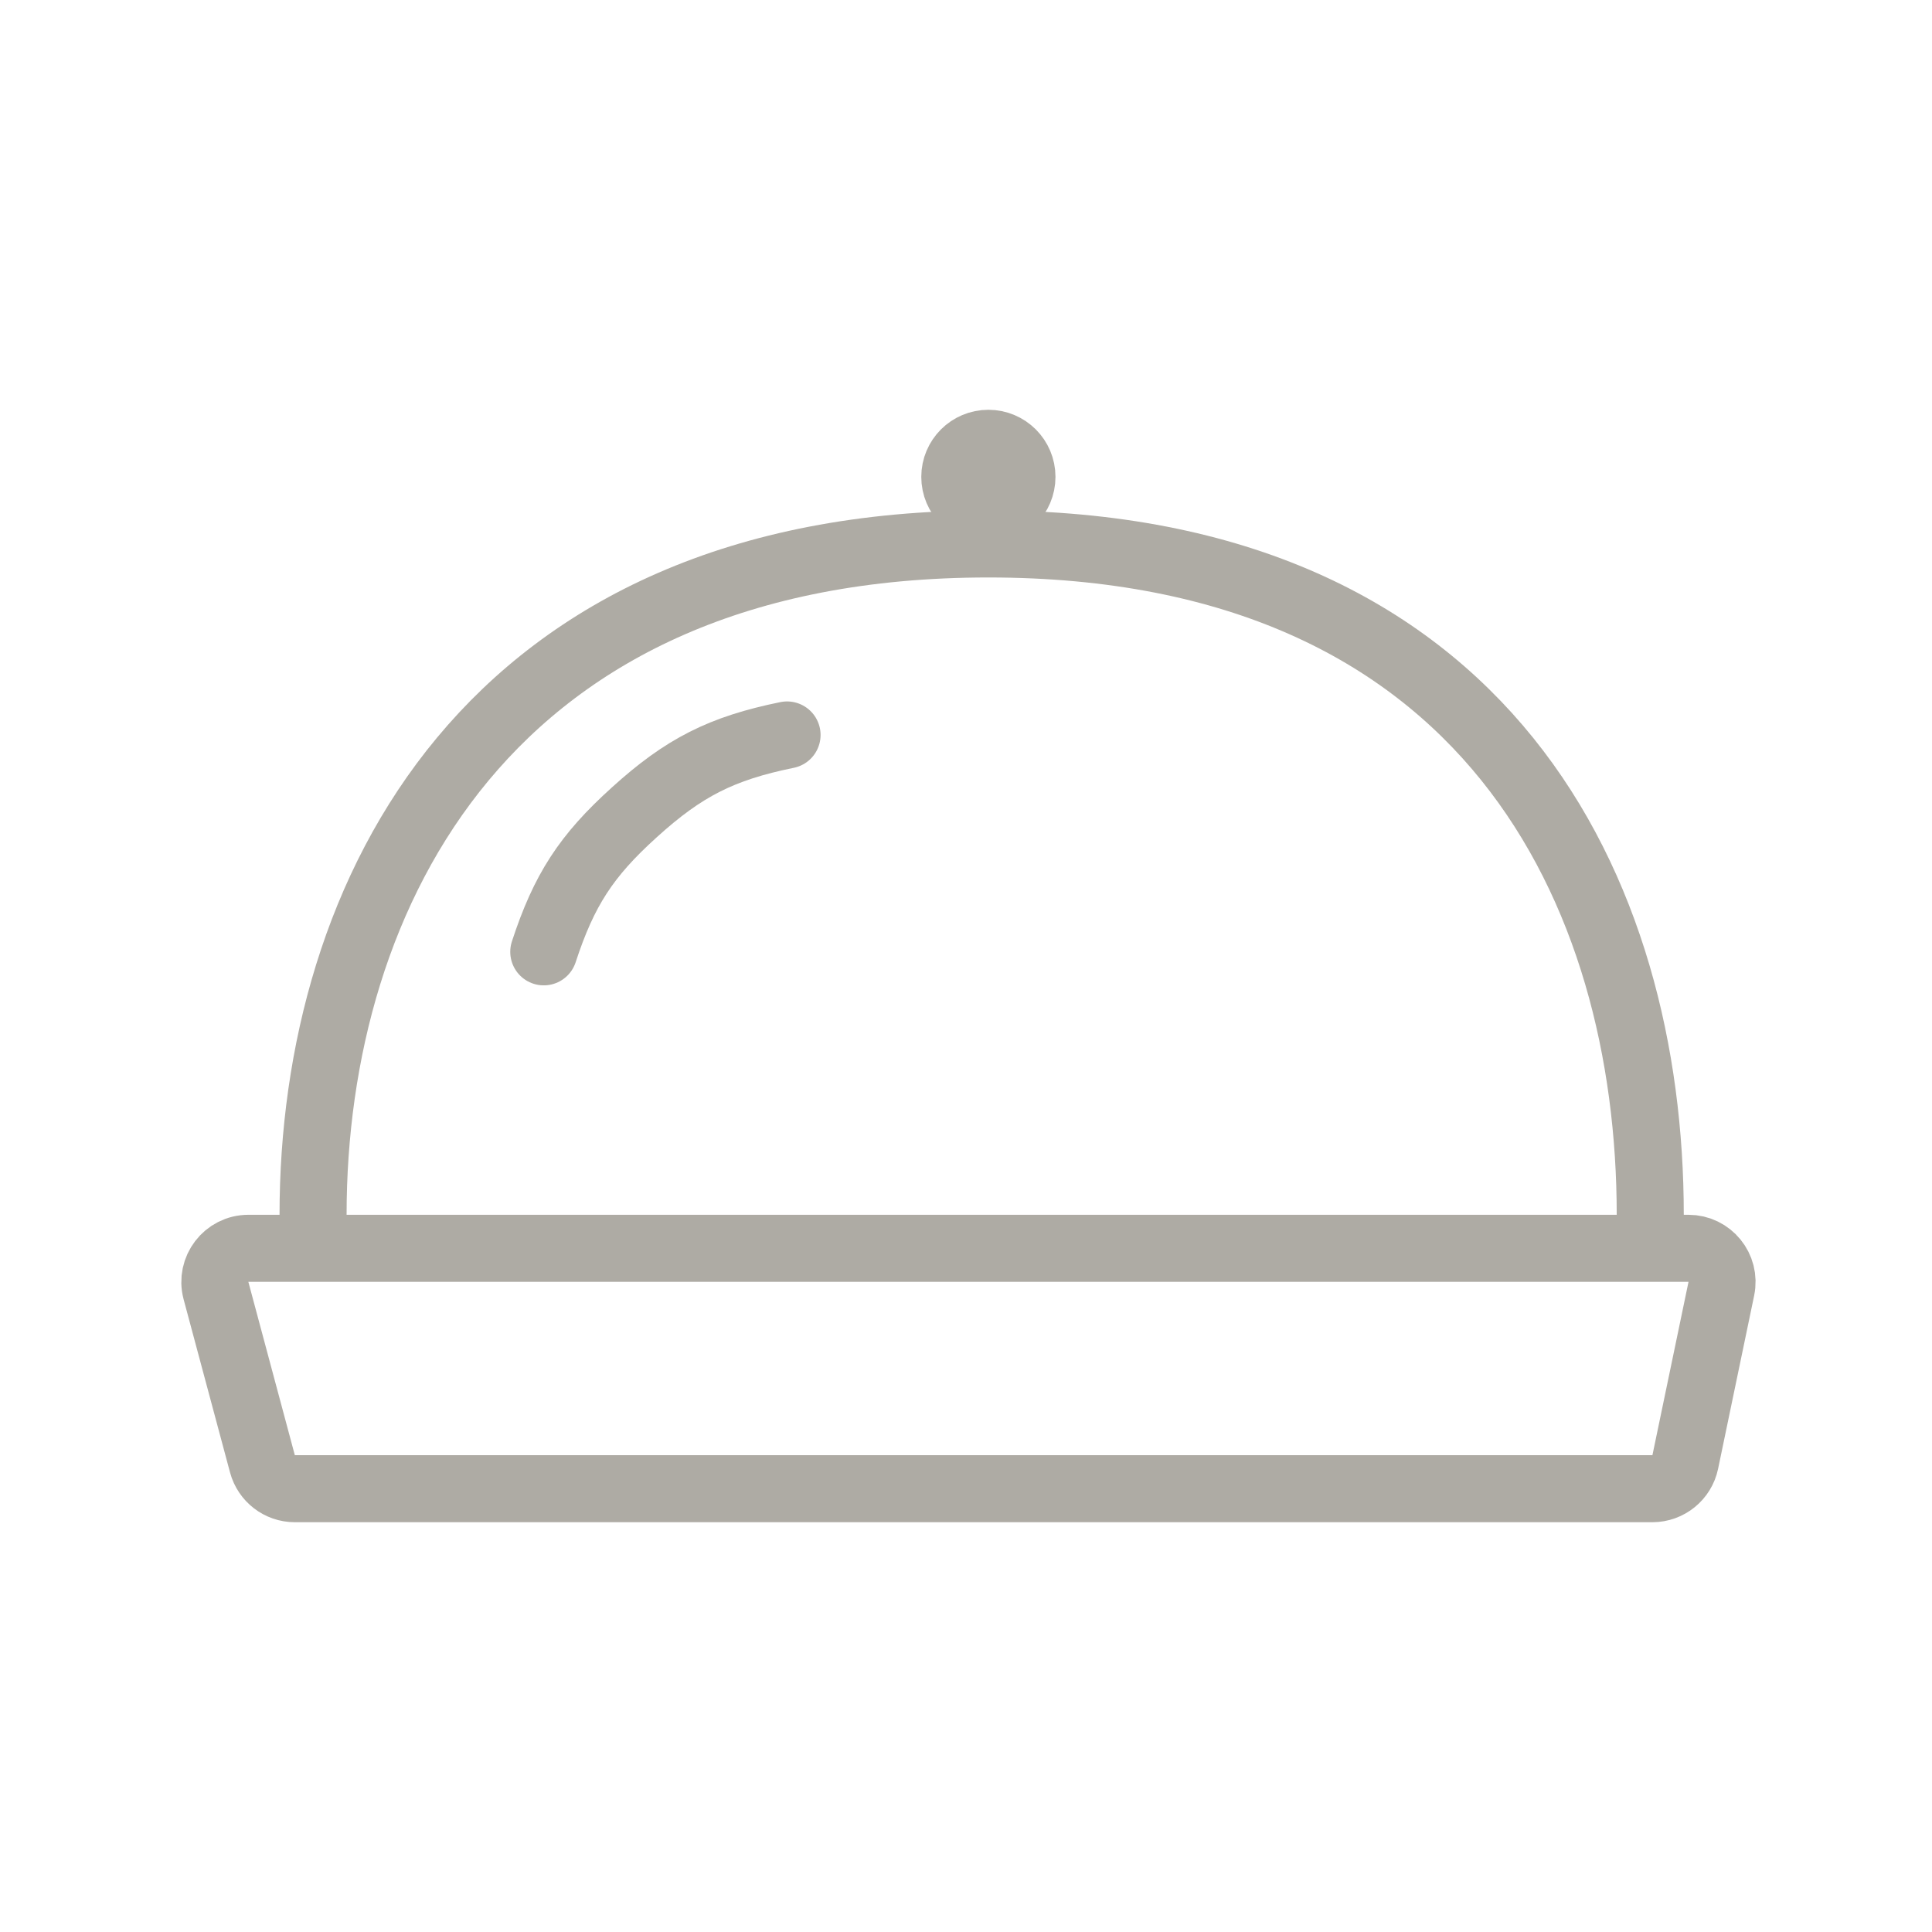
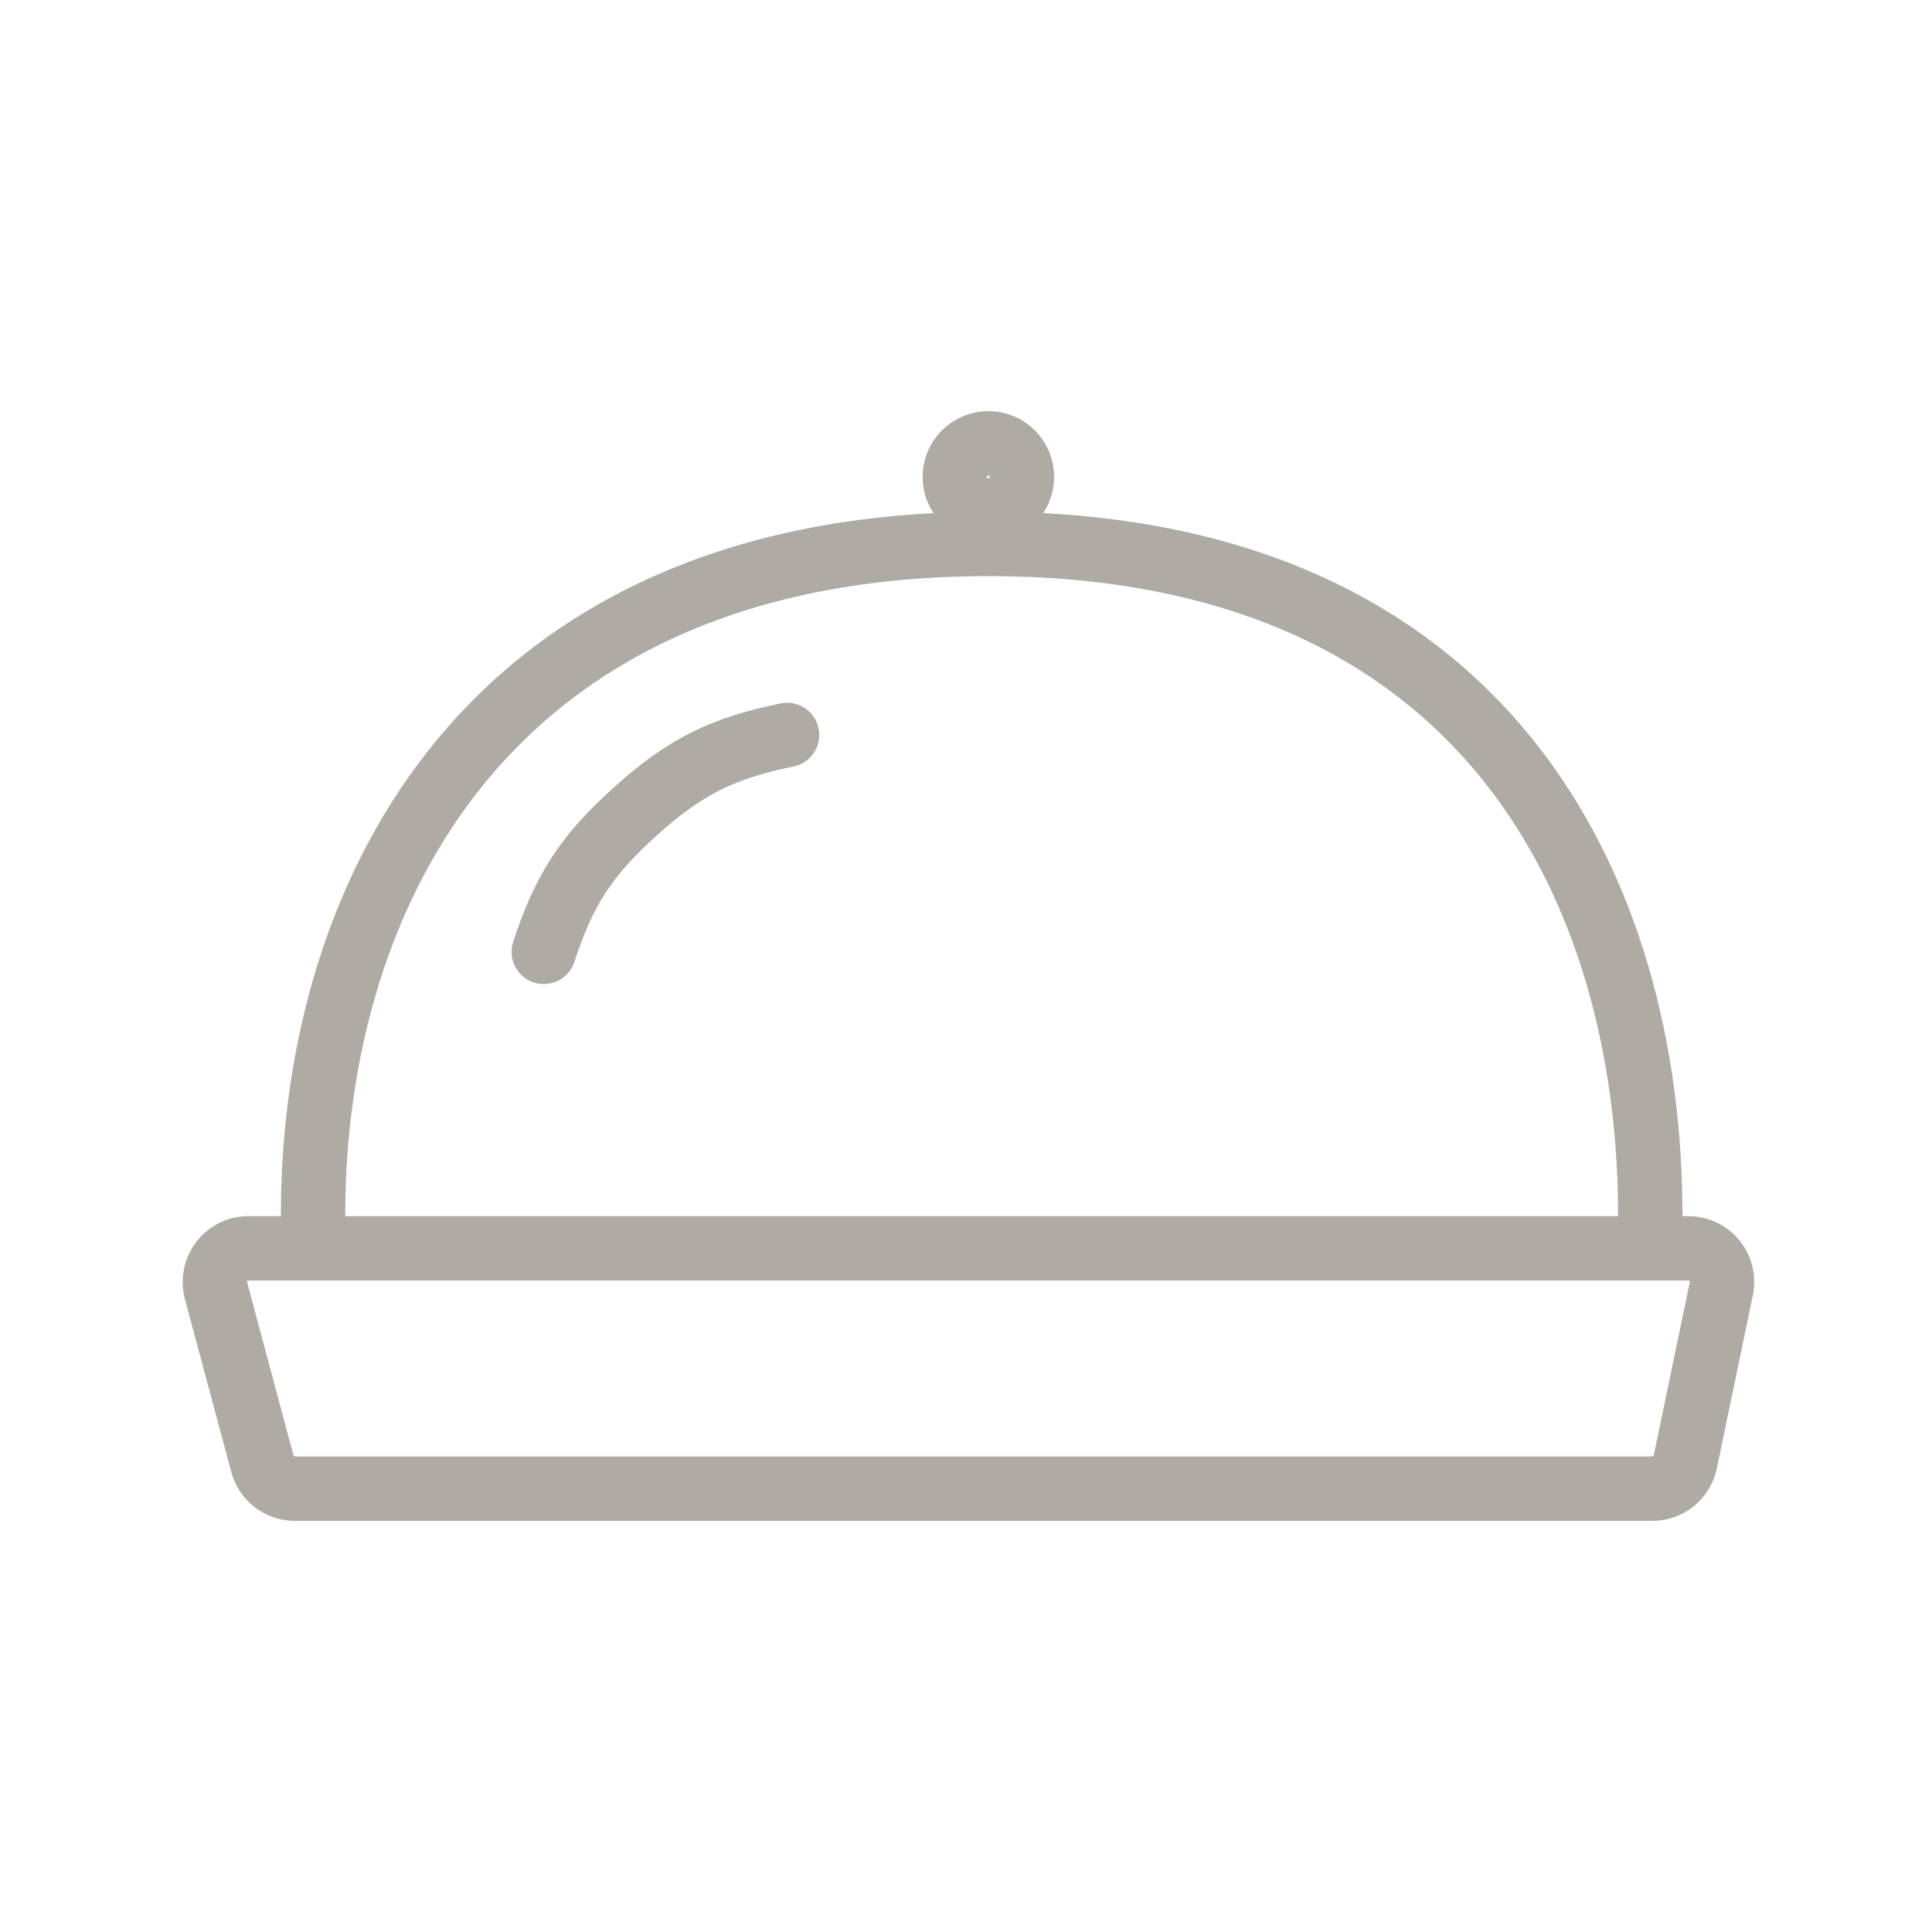
<svg xmlns="http://www.w3.org/2000/svg" width="24" height="24" viewBox="0 0 24 24" fill="none">
-   <path d="M9.777 9.13C8.963 9.296 8.495 9.533 7.88 10.091C7.281 10.632 7.006 11.057 6.755 11.824" stroke="#AEABA4" stroke-width="0.833" stroke-linecap="round" />
-   <path d="M20.5 15.091C20.5 11.102 18.5 6.757 12.278 6.757C6.056 6.757 3.889 11.102 3.889 15.091" stroke="#AEABA4" stroke-width="0.833" stroke-linecap="round" />
-   <circle cx="12.278" cy="5.924" r="0.417" stroke="#AEABA4" stroke-width="0.833" />
-   <path d="M2.683 16.032C2.613 15.767 2.812 15.507 3.086 15.507H20.975C21.239 15.507 21.437 15.75 21.383 16.009L20.935 18.161C20.895 18.354 20.724 18.493 20.527 18.493H3.662C3.474 18.493 3.309 18.366 3.26 18.184L2.683 16.032Z" stroke="#AEABA4" stroke-width="0.833" />
+   <path d="M9.777 9.13C8.963 9.296 8.495 9.533 7.88 10.091C7.281 10.632 7.006 11.057 6.755 11.824" stroke="#AEABA4" stroke-width="0.8" stroke-linecap="round" />
+   <path d="M20.5 15.091C20.5 11.102 18.5 6.757 12.278 6.757C6.056 6.757 3.889 11.102 3.889 15.091" stroke="#AEABA4" stroke-width="0.8" stroke-linecap="round" />
+   <circle cx="12.278" cy="5.924" r="0.417" stroke="#AEABA4" stroke-width="0.8" />
+   <path d="M2.683 16.032C2.613 15.767 2.812 15.507 3.086 15.507H20.975C21.239 15.507 21.437 15.75 21.383 16.009L20.935 18.161C20.895 18.354 20.724 18.493 20.527 18.493H3.662C3.474 18.493 3.309 18.366 3.26 18.184L2.683 16.032Z" stroke="#AEABA4" stroke-width="0.8" />
</svg>
